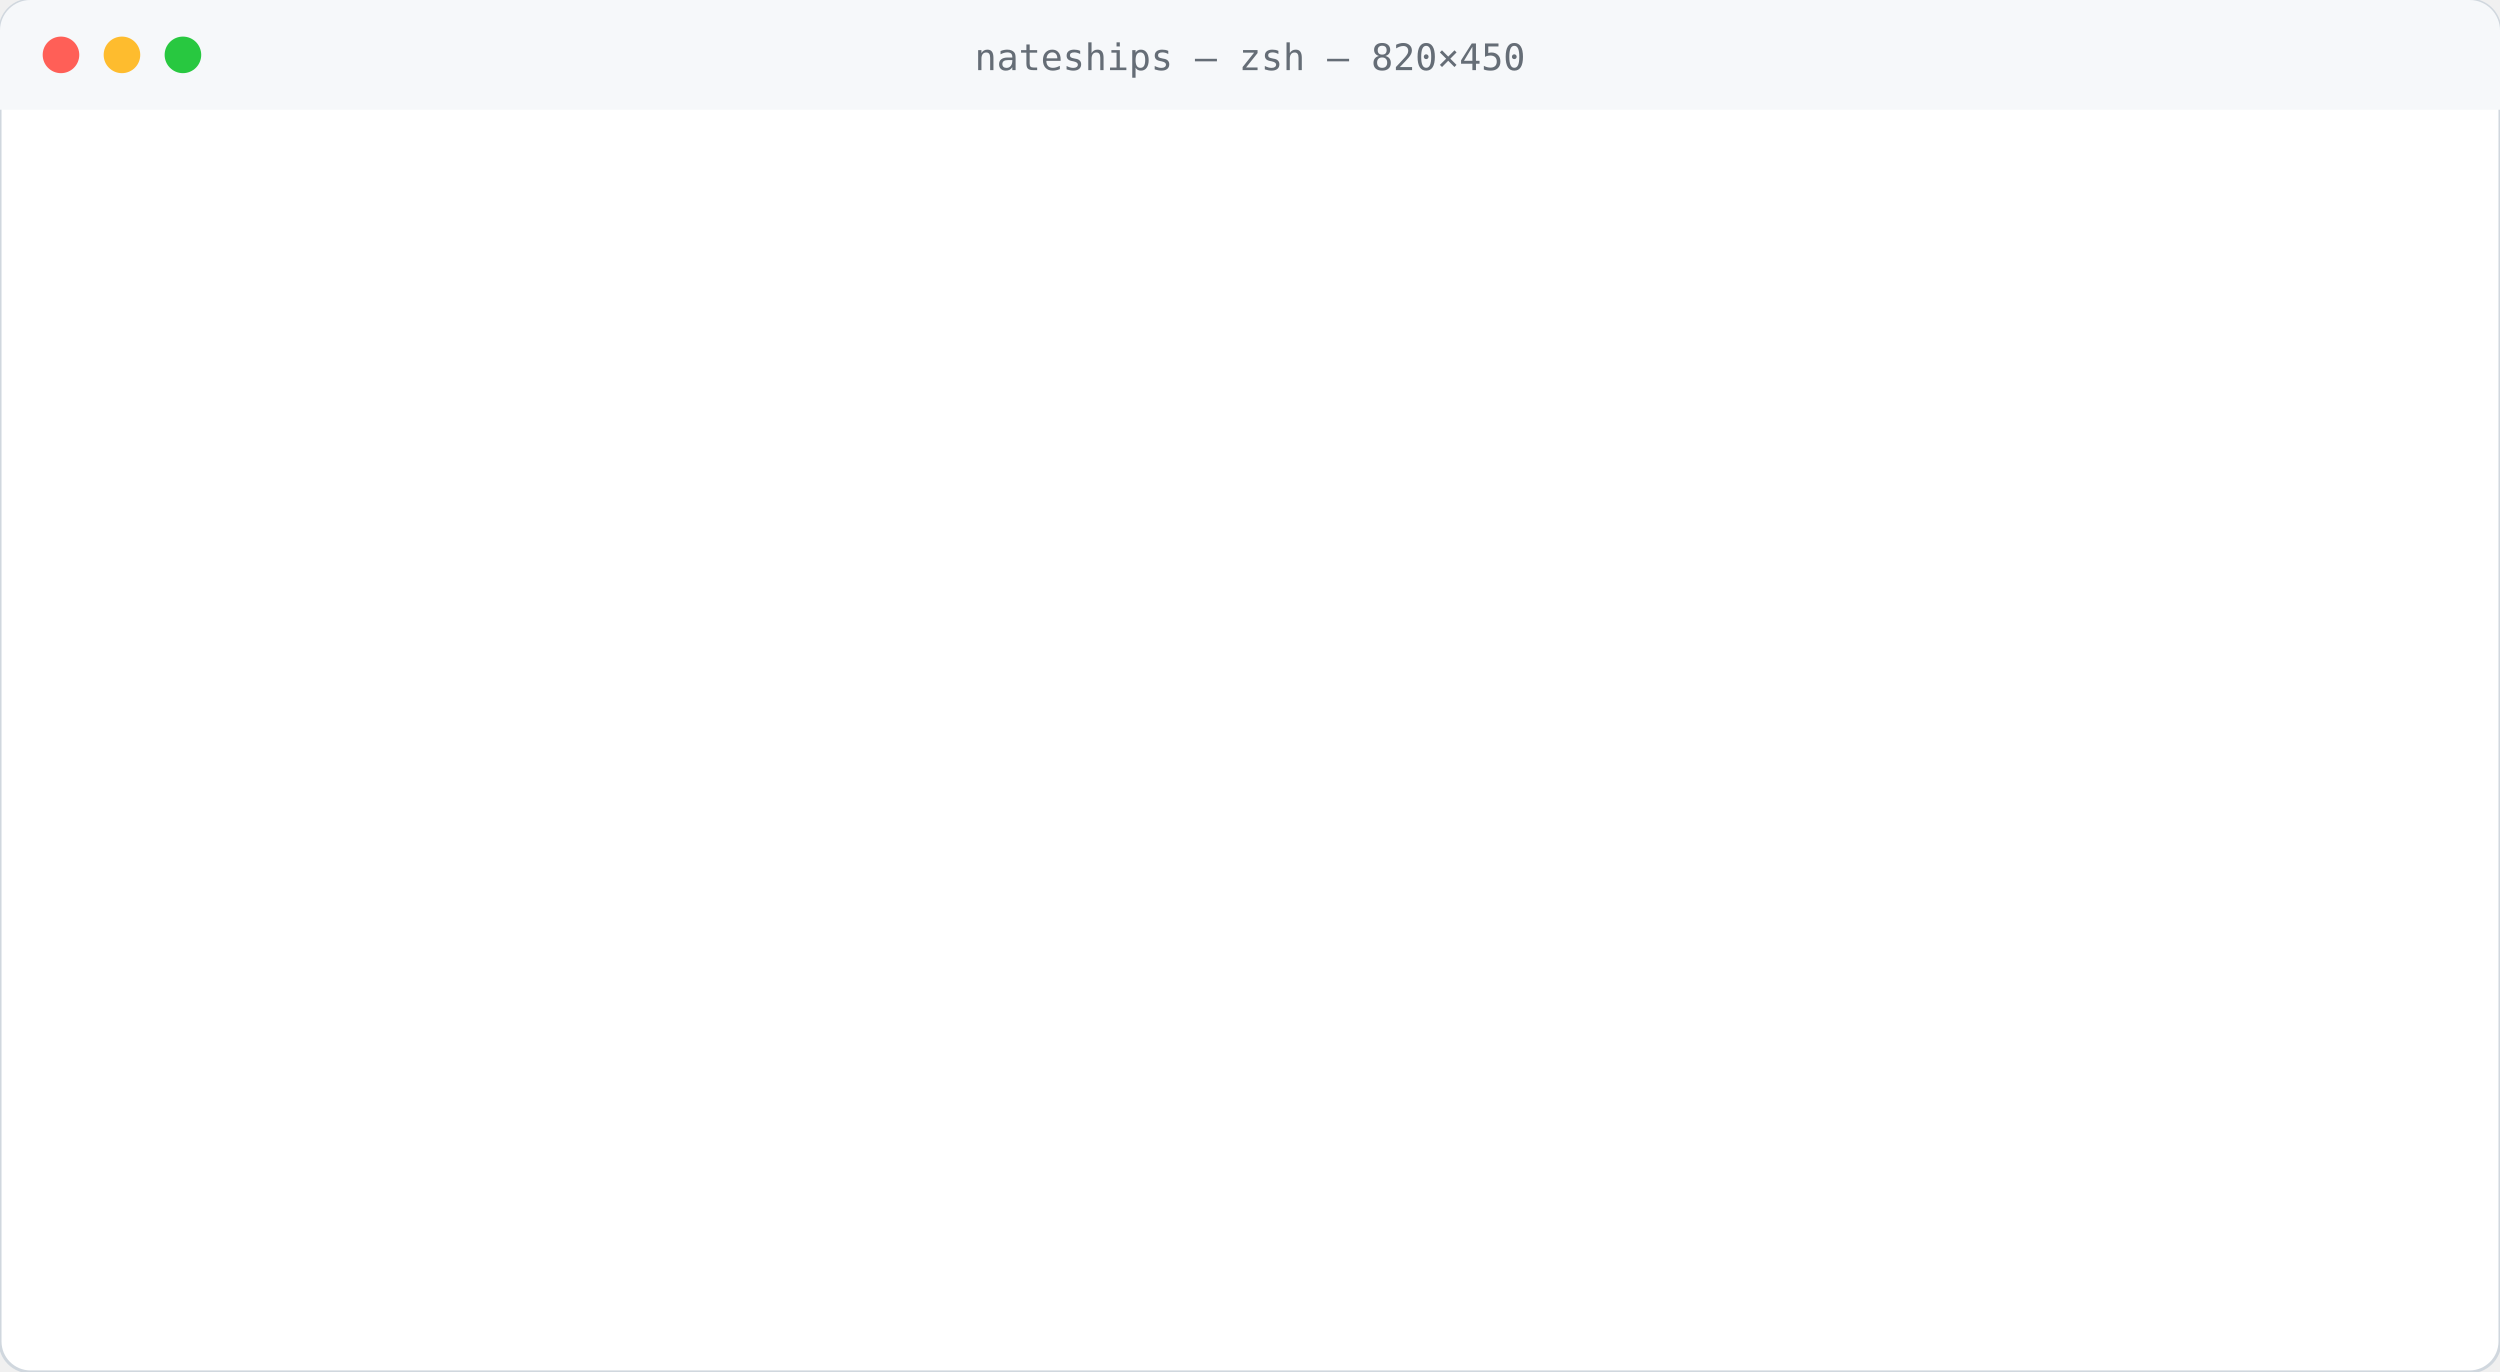
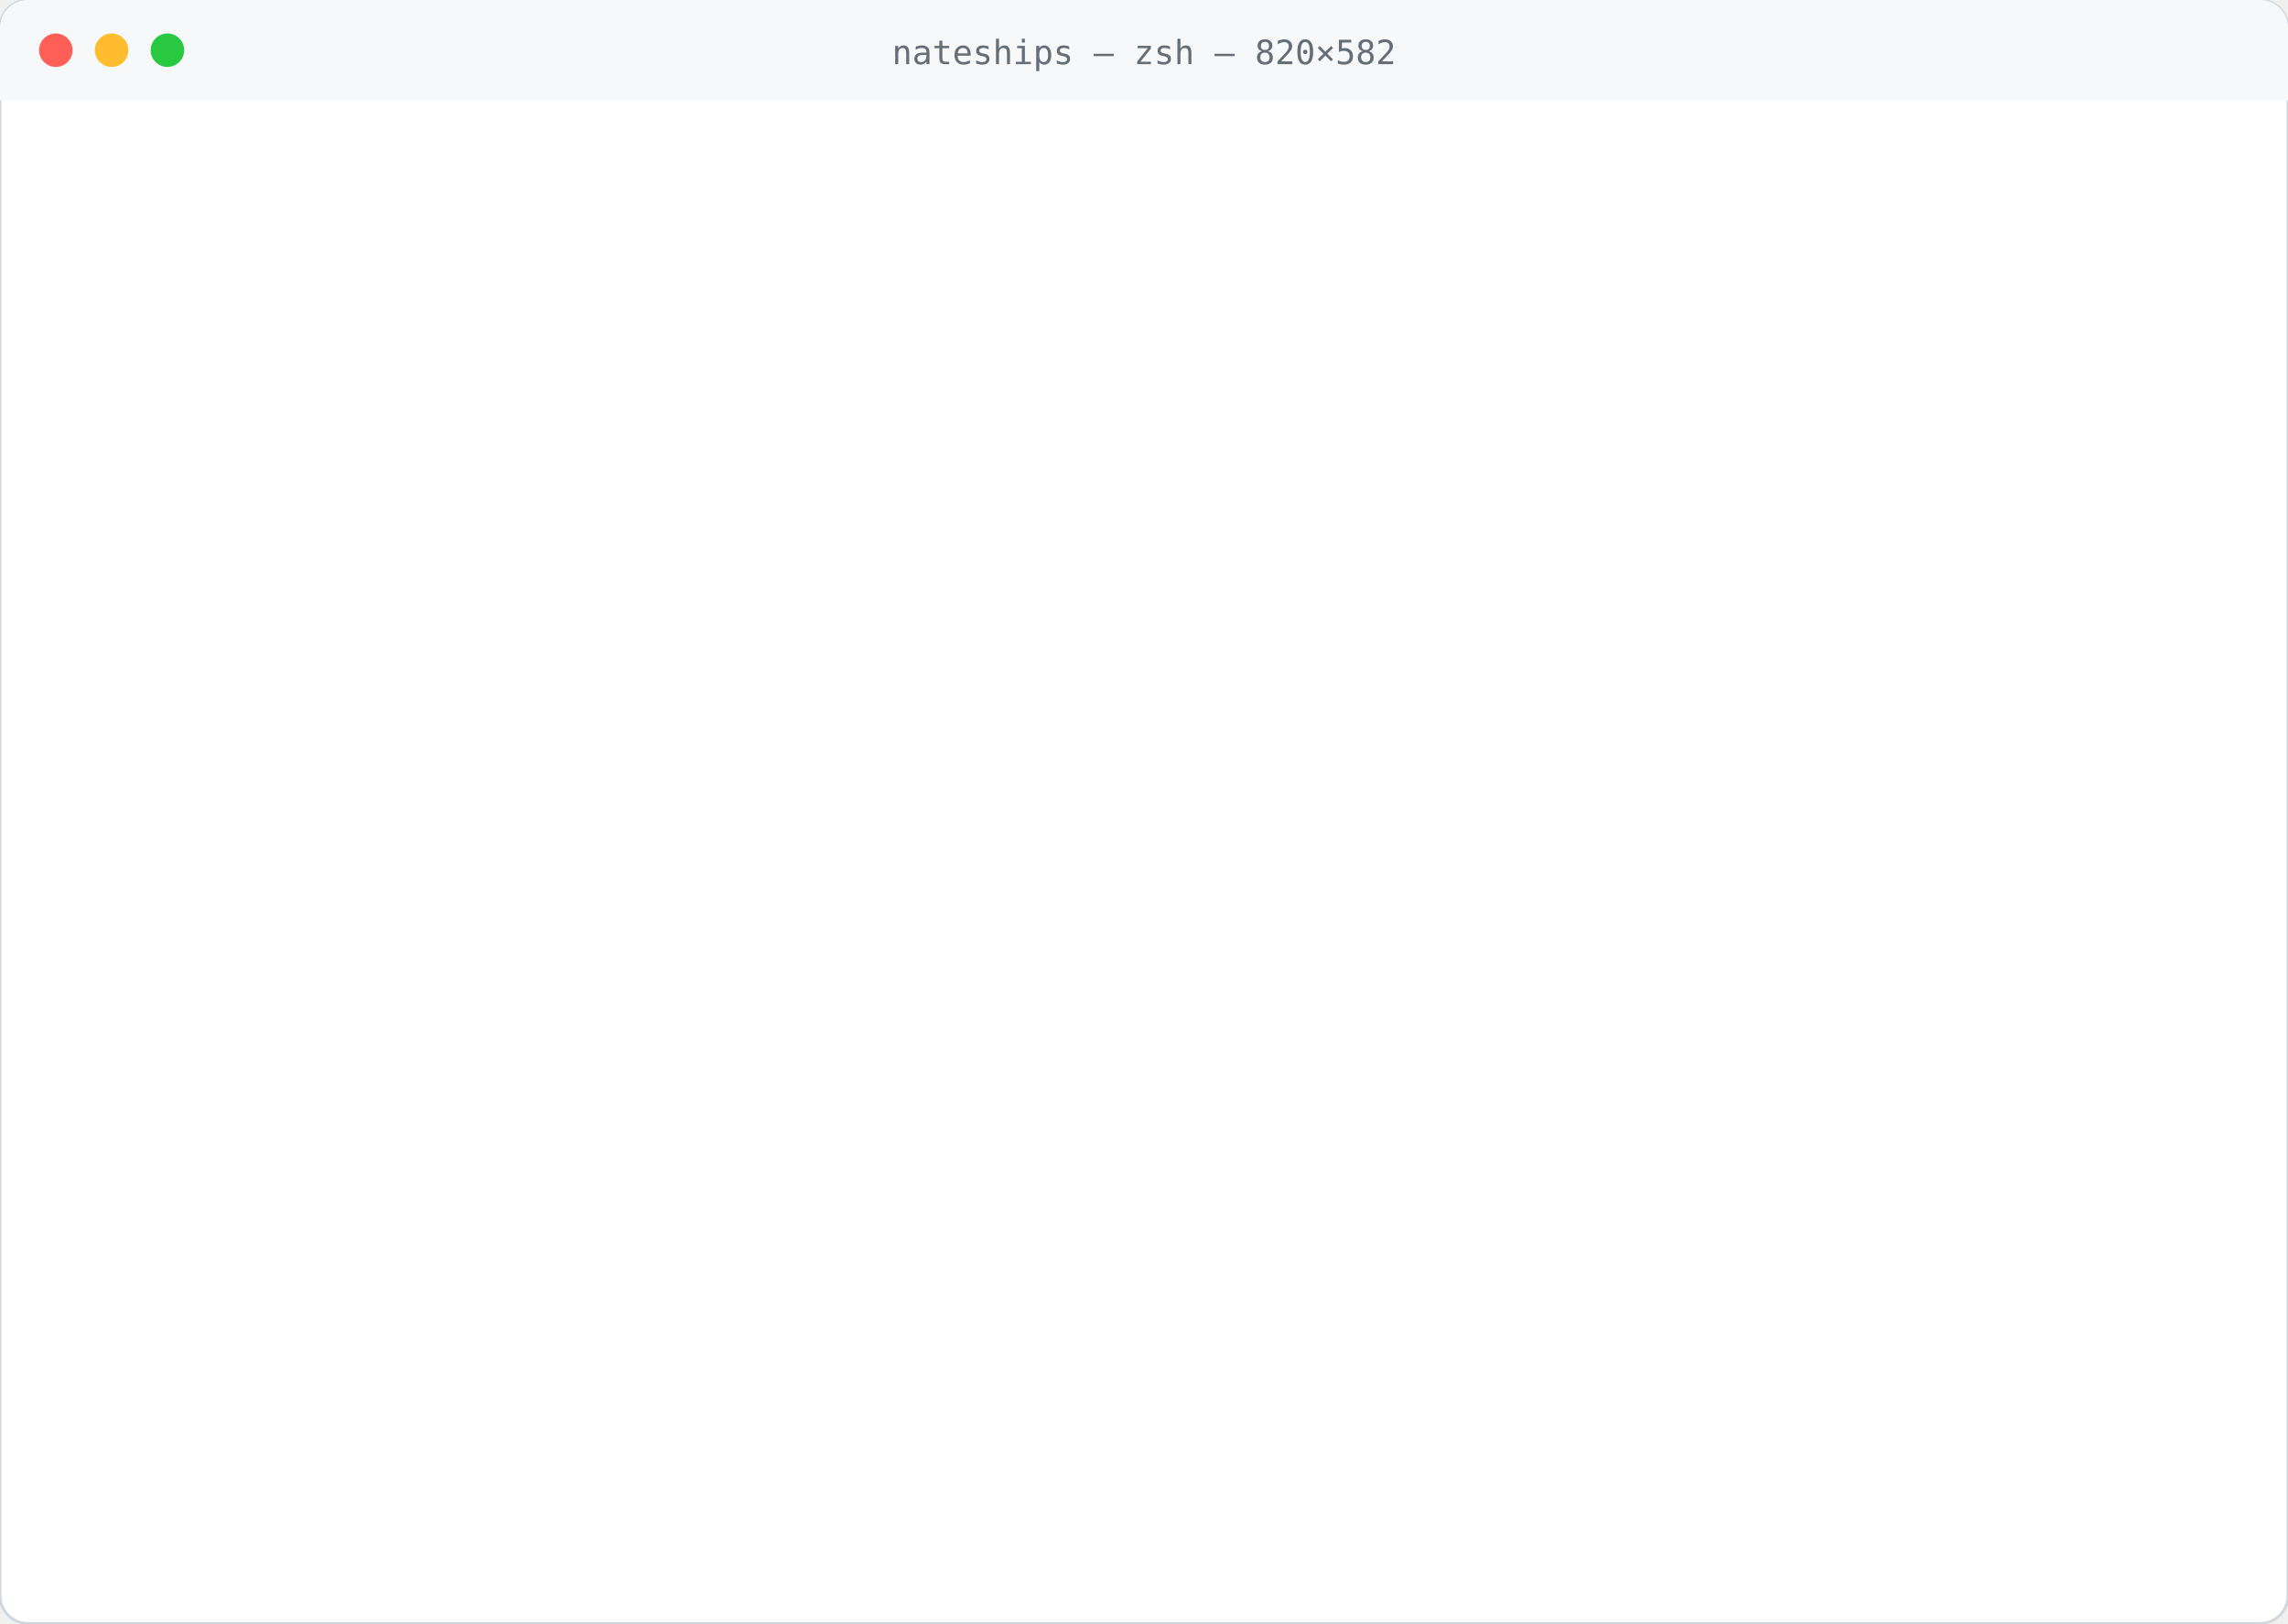
- <svg xmlns="http://www.w3.org/2000/svg" xml:space="preserve" width="820" height="450" viewBox="0 0 820 450" font-family="ui-monospace, SFMono-Regular, Menlo, Consolas, monospace" font-size="13.5">
+ <svg xmlns="http://www.w3.org/2000/svg" xml:space="preserve" width="820" height="582" viewBox="0 0 820 582" font-family="ui-monospace, SFMono-Regular, Menlo, Consolas, monospace" font-size="13.5">
  <style>
@keyframes show{to{opacity:1}}
@keyframes type{to{clip-path:inset(0 0 0 0)}}
@keyframes blink{50%{opacity:0}}
@keyframes grow{to{transform:scaleY(1)}}
.cursor{animation:blink 1s step-end infinite}
text{white-space:pre}
- .l0{animation:show 0s 0.40s forwards}.t0{animation:type 0.30s steps(6,end) 0.40s forwards}.l1{animation:show 0s 1.05s forwards}.l2{animation:show 0s 1.13s forwards}.t2{animation:type 1.62s steps(36,end) 1.13s forwards}.l3{animation:show 0s 3.10s forwards}.b3{transform-box:fill-box;transform-origin:bottom;transform:scaleY(0);animation:grow .5s cubic-bezier(.2,.7,.2,1) forwards}.l4{animation:show 0s 4.00s forwards}.l5{animation:show 0s 4.08s forwards}.l6{animation:show 0s 4.16s forwards}.t6{animation:type 1.08s steps(24,end) 4.16s forwards}.l7{animation:show 0s 5.59s forwards}.l8{animation:show 0s 5.67s forwards}.l9{animation:show 0s 5.75s forwards}.t9{animation:type 0.32s steps(7,end) 5.75s forwards}.l10{animation:show 0s 6.42s forwards}.l11{animation:show 0s 6.50s forwards}
+ .l0{animation:show 0s 0.40s forwards}.t0{animation:type 0.30s steps(6,end) 0.40s forwards}.l1_0{animation:show 0s 1.05s forwards}.l1_1{animation:show 0s 1.11s forwards}.l1_2{animation:show 0s 1.17s forwards}.l1_3{animation:show 0s 1.23s forwards}.l1_4{animation:show 0s 1.29s forwards}.l1_5{animation:show 0s 1.35s forwards}.l1_6{animation:show 0s 1.41s forwards}.l2{animation:show 0s 1.67s forwards}.t2{animation:type 1.62s steps(36,end) 1.67s forwards}.l3{animation:show 0s 3.64s forwards}.b3{transform-box:fill-box;transform-origin:bottom;transform:scaleY(0);animation:grow .5s cubic-bezier(.2,.7,.2,1) forwards}.l4{animation:show 0s 4.54s forwards}.l5{animation:show 0s 4.62s forwards}.l6{animation:show 0s 4.70s forwards}.t6{animation:type 1.08s steps(24,end) 4.70s forwards}.l7{animation:show 0s 6.13s forwards}.l8{animation:show 0s 6.21s forwards}.l9{animation:show 0s 6.29s forwards}.t9{animation:type 0.32s steps(7,end) 6.29s forwards}.l10{animation:show 0s 6.96s forwards}.l11{animation:show 0s 7.04s forwards}
</style>
-   <rect width="820" height="450" rx="10" fill="#ffffff" stroke="#d0d7de" />
+   <rect width="820" height="582" rx="10" fill="#ffffff" stroke="#d0d7de" />
  <path d="M0 10a10 10 0 0 1 10-10h800a10 10 0 0 1 10 10v26H0z" fill="#f6f8fa" />
  <circle cx="20" cy="18" r="6" fill="#ff5f57" />
  <circle cx="40" cy="18" r="6" fill="#febc2e" />
  <circle cx="60" cy="18" r="6" fill="#28c840" />
-   <text x="410.0" y="23" text-anchor="middle" fill="#656d76" font-size="12">nateships — zsh — 820×450</text>
+   <text x="410.0" y="23" text-anchor="middle" fill="#656d76" font-size="12">nateships — zsh — 820×582</text>
  <g class="l0" opacity="0">
    <text x="20" y="72" fill="#1a7f37">~ $</text>
    <text class="t0" x="52.6" y="72" fill="#1f2328" style="clip-path:inset(0 100% 0 0)">whoami</text>
  </g>
-   <text class="l1" opacity="0" x="20" y="94" fill="#1f2328">Nate O'Farrell · Boston · @timescale · nate.cx</text>
+   <g class="l1_0" opacity="0">
+     <text x="20" y="94" fill="#1a7f37">        |    |    |         </text>
+     <text x="264.5" y="94" fill="#1f2328" font-weight="bold">nateships@github</text>
+   </g>
+   <g class="l1_1" opacity="0">
+     <text x="20" y="116" fill="#1a7f37">       )_)  )_)  )_)        </text>
+     <text x="264.5" y="116" fill="#656d76">────────────────</text>
+   </g>
+   <g class="l1_2" opacity="0">
+     <text x="20" y="138" fill="#1a7f37">      )___))___))___)\      </text>
+     <text x="264.5" y="138" fill="#1a7f37">Name</text>
+     <text x="346.0" y="138" fill="#1f2328">Nate O'Farrell</text>
+   </g>
+   <g class="l1_3" opacity="0">
+     <text x="20" y="160" fill="#1a7f37">     )____)____)_____)\\    </text>
+     <text x="264.5" y="160" fill="#1a7f37">Location</text>
+     <text x="346.0" y="160" fill="#1f2328">Boston</text>
+   </g>
+   <g class="l1_4" opacity="0">
+     <text x="20" y="182" fill="#1a7f37">   _____|____|____|____\\\__ </text>
+     <text x="264.5" y="182" fill="#1a7f37">Company</text>
+     <text x="346.0" y="182" fill="#1f2328">@timescale</text>
+   </g>
+   <g class="l1_5" opacity="0">
+     <text x="20" y="204" fill="#1a7f37">   \                   /    </text>
+     <text x="264.5" y="204" fill="#1a7f37">Site</text>
+     <text x="346.0" y="204" fill="#1f2328">nate.cx</text>
+   </g>
+   <g class="l1_6" opacity="0">
+     <text x="20" y="226" fill="#0969da"> ~~~~~~~~~~~~~~~~~~~~~~~~~~ </text>
+     <text x="264.5" y="226" fill="#1a7f37">Uptime</text>
+     <text x="346.0" y="226" fill="#1f2328">5 years, 348 days</text>
+   </g>
  <g class="l2" opacity="0">
-     <text x="20" y="116" fill="#1a7f37">~ $</text>
-     <text class="t2" x="52.6" y="116" fill="#1f2328" style="clip-path:inset(0 100% 0 0)">git contributions --last=52w --graph</text>
+     <text x="20" y="248" fill="#1a7f37">~ $</text>
+     <text class="t2" x="52.6" y="248" fill="#1f2328" style="clip-path:inset(0 100% 0 0)">git contributions --last=52w --graph</text>
  </g>
  <g class="l3" opacity="0">
-     <line x1="20" y1="228.5" x2="800" y2="228.5" stroke="#d0d7de" />
-     <g class="b3" style="animation-delay:3.100s">
-       <rect x="20.0" y="209.8" width="13.0" height="17.6" rx="2" fill="#0969da" />
-     </g>
-     <g class="b3" style="animation-delay:3.115s">
-       <rect x="35.0" y="215.0" width="13.0" height="13.0" rx="2" fill="#0969da" />
-     </g>
-     <text x="35.0" y="241" fill="#656d76" font-size="10">Oct</text>
-     <g class="b3" style="animation-delay:3.130s">
-       <rect x="50.1" y="215.0" width="13.0" height="12.2" rx="2" fill="#0969da" />
-     </g>
-     <g class="b3" style="animation-delay:3.145s">
-       <rect x="65.1" y="226.4" width="13.0" height="1.6" rx="2" fill="#1a7f37" />
-       <rect x="65.1" y="216.9" width="13.0" height="7.5" rx="2" fill="#0969da" />
-     </g>
-     <g class="b3" style="animation-delay:3.160s">
-       <rect x="80.2" y="220.7" width="13.0" height="7.3" rx="2" fill="#1a7f37" />
-       <rect x="80.2" y="213.8" width="13.0" height="4.9" rx="2" fill="#0969da" />
-     </g>
-     <g class="b3" style="animation-delay:3.175s">
-       <rect x="95.2" y="223.1" width="13.0" height="4.9" rx="2" fill="#1a7f37" />
-       <rect x="95.2" y="219.3" width="13.0" height="1.8" rx="2" fill="#0969da" />
-     </g>
-     <text x="95.2" y="241" fill="#656d76" font-size="10">Nov</text>
-     <g class="b3" style="animation-delay:3.190s">
-       <rect x="110.2" y="224.4" width="13.0" height="3.4" rx="2" fill="#0969da" />
-     </g>
-     <g class="b3" style="animation-delay:3.205s">
-       <rect x="125.3" y="227.0" width="13.0" height="1.0" rx="2" fill="#1a7f37" />
-       <rect x="125.3" y="216.9" width="13.0" height="8.0" rx="2" fill="#0969da" />
-     </g>
-     <g class="b3" style="animation-delay:3.220s">
-       <rect x="140.3" y="226.7" width="13.0" height="1.3" rx="2" fill="#1a7f37" />
-       <rect x="140.3" y="206.0" width="13.0" height="18.7" rx="2" fill="#0969da" />
-     </g>
-     <g class="b3" style="animation-delay:3.235s">
-       <rect x="155.3" y="213.0" width="13.0" height="14.8" rx="2" fill="#0969da" />
-     </g>
-     <g class="b3" style="animation-delay:3.250s">
-       <rect x="170.4" y="222.3" width="13.0" height="5.7" rx="2" fill="#0969da" />
-     </g>
-     <text x="170.4" y="241" fill="#656d76" font-size="10">Dec</text>
-     <g class="b3" style="animation-delay:3.265s">
-       <rect x="185.4" y="217.1" width="13.0" height="10.4" rx="2" fill="#0969da" />
-     </g>
-     <g class="b3" style="animation-delay:3.280s">
-       <rect x="200.5" y="227.0" width="13.0" height="1.0" rx="2" fill="#1a7f37" />
-       <rect x="200.5" y="215.6" width="13.0" height="9.3" rx="2" fill="#0969da" />
-     </g>
-     <g class="b3" style="animation-delay:3.295s">
-       <rect x="215.5" y="225.1" width="13.0" height="2.9" rx="2" fill="#0969da" />
-     </g>
-     <g class="b3" style="animation-delay:3.310s">
-       <rect x="230.5" y="217.9" width="13.0" height="10.1" rx="2" fill="#0969da" />
-     </g>
-     <text x="230.5" y="241" fill="#656d76" font-size="10">Jan</text>
-     <g class="b3" style="animation-delay:3.325s">
-       <rect x="245.6" y="223.6" width="13.0" height="4.1" rx="2" fill="#0969da" />
-     </g>
-     <g class="b3" style="animation-delay:3.340s">
-       <rect x="260.6" y="223.1" width="13.0" height="4.4" rx="2" fill="#0969da" />
-     </g>
-     <g class="b3" style="animation-delay:3.355s">
-       <rect x="275.7" y="226.7" width="13.0" height="1.3" rx="2" fill="#0969da" />
-     </g>
-     <g class="b3" style="animation-delay:3.370s">
-       <rect x="290.7" y="226.7" width="13.0" height="1.3" rx="2" fill="#1a7f37" />
-       <rect x="290.7" y="213.0" width="13.0" height="11.7" rx="2" fill="#0969da" />
-     </g>
-     <text x="290.7" y="241" fill="#656d76" font-size="10">Feb</text>
-     <g class="b3" style="animation-delay:3.385s">
-       <rect x="305.7" y="222.0" width="13.0" height="5.2" rx="2" fill="#0969da" />
-     </g>
-     <g class="b3" style="animation-delay:3.400s">
-       <rect x="320.8" y="218.4" width="13.0" height="9.6" rx="2" fill="#0969da" />
-     </g>
-     <g class="b3" style="animation-delay:3.415s">
-       <rect x="335.8" y="226.2" width="13.0" height="1.3" rx="2" fill="#0969da" />
-     </g>
-     <g class="b3" style="animation-delay:3.430s">
-       <rect x="350.8" y="225.4" width="13.0" height="2.6" rx="2" fill="#1a7f37" />
-       <rect x="350.8" y="214.3" width="13.0" height="9.1" rx="2" fill="#0969da" />
-     </g>
-     <text x="350.8" y="241" fill="#656d76" font-size="10">Mar</text>
-     <g class="b3" style="animation-delay:3.445s">
-       <rect x="365.9" y="226.4" width="13.0" height="1.6" rx="2" fill="#1a7f37" />
-       <rect x="365.9" y="171.8" width="13.0" height="52.6" rx="2" fill="#0969da" />
-     </g>
-     <g class="b3" style="animation-delay:3.460s">
-       <rect x="380.9" y="129.2" width="13.0" height="98.8" rx="2" fill="#0969da" />
-     </g>
-     <g class="b3" style="animation-delay:3.475s">
-       <rect x="396.0" y="221.3" width="13.0" height="6.7" rx="2" fill="#0969da" />
-     </g>
-     <g class="b3" style="animation-delay:3.490s">
-       <rect x="411.0" y="220.0" width="13.0" height="7.8" rx="2" fill="#0969da" />
-     </g>
-     <g class="b3" style="animation-delay:3.505s">
-       <rect x="426.0" y="223.3" width="13.0" height="4.7" rx="2" fill="#0969da" />
-     </g>
-     <text x="426.0" y="241" fill="#656d76" font-size="10">Apr</text>
-     <g class="b3" style="animation-delay:3.520s">
-       <rect x="441.1" y="211.9" width="13.0" height="15.8" rx="2" fill="#0969da" />
-     </g>
-     <g class="b3" style="animation-delay:3.535s">
-       <rect x="456.1" y="216.3" width="13.0" height="11.7" rx="2" fill="#0969da" />
-     </g>
-     <g class="b3" style="animation-delay:3.550s">
-       <rect x="471.2" y="204.7" width="13.0" height="23.1" rx="2" fill="#0969da" />
-     </g>
-     <g class="b3" style="animation-delay:3.565s">
-       <rect x="486.2" y="178.2" width="13.0" height="49.8" rx="2" fill="#1a7f37" />
-       <rect x="486.2" y="168.2" width="13.0" height="8.0" rx="2" fill="#0969da" />
-     </g>
-     <text x="486.2" y="241" fill="#656d76" font-size="10">May</text>
-     <g class="b3" style="animation-delay:3.580s">
-       <rect x="501.2" y="225.4" width="13.0" height="1.8" rx="2" fill="#0969da" />
-     </g>
-     <g class="b3" style="animation-delay:3.595s">
-       <rect x="516.3" y="221.5" width="13.0" height="6.5" rx="2" fill="#1a7f37" />
-       <rect x="516.3" y="215.9" width="13.0" height="3.6" rx="2" fill="#0969da" />
-     </g>
-     <g class="b3" style="animation-delay:3.610s">
-       <rect x="531.3" y="222.3" width="13.0" height="5.7" rx="2" fill="#1a7f37" />
-       <rect x="531.3" y="216.7" width="13.0" height="3.6" rx="2" fill="#0969da" />
-     </g>
-     <g class="b3" style="animation-delay:3.625s">
-       <rect x="546.3" y="224.1" width="13.0" height="3.9" rx="2" fill="#1a7f37" />
-       <rect x="546.3" y="167.4" width="13.0" height="54.7" rx="2" fill="#0969da" />
-     </g>
+     <line x1="20" y1="360.5" x2="800" y2="360.5" stroke="#d0d7de" />
    <g class="b3" style="animation-delay:3.640s">
-       <rect x="561.4" y="226.2" width="13.0" height="1.8" rx="2" fill="#1a7f37" />
-       <rect x="561.4" y="222.1" width="13.0" height="2.1" rx="2" fill="#0969da" />
-     </g>
-     <text x="561.4" y="241" fill="#656d76" font-size="10">Jun</text>
+       <rect x="20.0" y="341.8" width="13.0" height="17.6" rx="2" fill="#0969da" />
+     </g>
    <g class="b3" style="animation-delay:3.655s">
-       <rect x="576.4" y="205.7" width="13.0" height="22.0" rx="2" fill="#0969da" />
-     </g>
+       <rect x="35.0" y="347.0" width="13.0" height="13.0" rx="2" fill="#0969da" />
+     </g>
+     <text x="35.0" y="373" fill="#656d76" font-size="10">Oct</text>
    <g class="b3" style="animation-delay:3.670s">
-       <rect x="591.5" y="221.0" width="13.0" height="6.7" rx="2" fill="#0969da" />
+       <rect x="50.1" y="359.0" width="13.0" height="1.0" rx="2" fill="#1a7f37" />
+       <rect x="50.1" y="344.8" width="13.0" height="12.2" rx="2" fill="#0969da" />
    </g>
    <g class="b3" style="animation-delay:3.685s">
-       <rect x="606.5" y="226.7" width="13.0" height="1.3" rx="2" fill="#1a7f37" />
-       <rect x="606.5" y="208.9" width="13.0" height="15.8" rx="2" fill="#0969da" />
+       <rect x="65.1" y="358.7" width="13.0" height="1.3" rx="2" fill="#1a7f37" />
+       <rect x="65.1" y="349.2" width="13.0" height="7.5" rx="2" fill="#0969da" />
    </g>
    <g class="b3" style="animation-delay:3.700s">
-       <rect x="621.5" y="226.2" width="13.0" height="1.8" rx="2" fill="#1a7f37" />
-       <rect x="621.5" y="196.7" width="13.0" height="27.5" rx="2" fill="#0969da" />
-     </g>
-     <text x="621.5" y="241" fill="#656d76" font-size="10">Jul</text>
+       <rect x="80.2" y="352.7" width="13.0" height="7.3" rx="2" fill="#1a7f37" />
+       <rect x="80.2" y="345.8" width="13.0" height="4.9" rx="2" fill="#0969da" />
+     </g>
    <g class="b3" style="animation-delay:3.715s">
-       <rect x="636.6" y="224.9" width="13.0" height="3.1" rx="2" fill="#1a7f37" />
-       <rect x="636.6" y="196.4" width="13.0" height="26.5" rx="2" fill="#0969da" />
-     </g>
+       <rect x="95.2" y="355.1" width="13.0" height="4.9" rx="2" fill="#1a7f37" />
+       <rect x="95.2" y="351.3" width="13.0" height="1.8" rx="2" fill="#0969da" />
+     </g>
+     <text x="95.2" y="373" fill="#656d76" font-size="10">Nov</text>
    <g class="b3" style="animation-delay:3.730s">
-       <rect x="651.6" y="227.0" width="13.0" height="1.0" rx="2" fill="#1a7f37" />
-       <rect x="651.6" y="197.7" width="13.0" height="27.2" rx="2" fill="#0969da" />
+       <rect x="110.2" y="356.4" width="13.0" height="3.4" rx="2" fill="#0969da" />
    </g>
    <g class="b3" style="animation-delay:3.745s">
-       <rect x="666.7" y="227.0" width="13.0" height="1.0" rx="2" fill="#1a7f37" />
-       <rect x="666.7" y="183.5" width="13.0" height="41.5" rx="2" fill="#0969da" />
+       <rect x="125.3" y="359.0" width="13.0" height="1.0" rx="2" fill="#1a7f37" />
+       <rect x="125.3" y="348.7" width="13.0" height="8.3" rx="2" fill="#0969da" />
    </g>
    <g class="b3" style="animation-delay:3.760s">
-       <rect x="681.7" y="203.4" width="13.0" height="24.6" rx="2" fill="#0969da" />
-     </g>
-     <text x="681.7" y="241" fill="#656d76" font-size="10">Aug</text>
+       <rect x="140.3" y="358.7" width="13.0" height="1.3" rx="2" fill="#1a7f37" />
+       <rect x="140.3" y="338.3" width="13.0" height="18.4" rx="2" fill="#0969da" />
+     </g>
    <g class="b3" style="animation-delay:3.775s">
-       <rect x="696.7" y="215.6" width="13.0" height="12.4" rx="2" fill="#0969da" />
+       <rect x="155.3" y="345.0" width="13.0" height="14.8" rx="2" fill="#0969da" />
    </g>
    <g class="b3" style="animation-delay:3.790s">
-       <rect x="711.8" y="183.7" width="13.0" height="44.3" rx="2" fill="#1a7f37" />
-       <rect x="711.8" y="156.0" width="13.0" height="25.7" rx="2" fill="#0969da" />
-     </g>
+       <rect x="170.4" y="354.3" width="13.0" height="5.7" rx="2" fill="#0969da" />
+     </g>
+     <text x="170.4" y="373" fill="#656d76" font-size="10">Dec</text>
    <g class="b3" style="animation-delay:3.805s">
-       <rect x="726.8" y="141.6" width="13.0" height="86.4" rx="2" fill="#1a7f37" />
-       <rect x="726.8" y="127.7" width="13.0" height="11.9" rx="2" fill="#0969da" />
+       <rect x="185.4" y="349.1" width="13.0" height="10.4" rx="2" fill="#0969da" />
    </g>
    <g class="b3" style="animation-delay:3.820s">
-       <rect x="741.8" y="162.1" width="13.0" height="65.9" rx="2" fill="#1a7f37" />
-       <rect x="741.8" y="140.2" width="13.0" height="20.0" rx="2" fill="#0969da" />
+       <rect x="200.5" y="359.0" width="13.0" height="1.0" rx="2" fill="#1a7f37" />
+       <rect x="200.5" y="347.6" width="13.0" height="9.3" rx="2" fill="#0969da" />
    </g>
    <g class="b3" style="animation-delay:3.835s">
-       <rect x="756.9" y="153.8" width="13.0" height="74.2" rx="2" fill="#1a7f37" />
-       <rect x="756.9" y="123.6" width="13.0" height="28.3" rx="2" fill="#0969da" />
-     </g>
-     <text x="756.9" y="241" fill="#656d76" font-size="10">Sep</text>
+       <rect x="215.5" y="357.1" width="13.0" height="2.9" rx="2" fill="#0969da" />
+     </g>
    <g class="b3" style="animation-delay:3.850s">
-       <rect x="771.9" y="162.4" width="13.0" height="65.6" rx="2" fill="#1a7f37" />
-       <rect x="771.9" y="122.0" width="13.0" height="38.4" rx="2" fill="#0969da" />
+       <rect x="230.5" y="349.9" width="13.0" height="10.1" rx="2" fill="#0969da" />
+     </g>
+     <text x="230.5" y="373" fill="#656d76" font-size="10">Jan</text>
+     <g class="b3" style="animation-delay:3.865s">
+       <rect x="245.6" y="355.6" width="13.0" height="4.1" rx="2" fill="#0969da" />
+     </g>
+     <g class="b3" style="animation-delay:3.880s">
+       <rect x="260.6" y="355.1" width="13.0" height="4.4" rx="2" fill="#0969da" />
+     </g>
+     <g class="b3" style="animation-delay:3.895s">
+       <rect x="275.7" y="358.7" width="13.0" height="1.3" rx="2" fill="#0969da" />
+     </g>
+     <g class="b3" style="animation-delay:3.910s">
+       <rect x="290.7" y="358.7" width="13.0" height="1.3" rx="2" fill="#1a7f37" />
+       <rect x="290.7" y="345.0" width="13.0" height="11.7" rx="2" fill="#0969da" />
+     </g>
+     <text x="290.7" y="373" fill="#656d76" font-size="10">Feb</text>
+     <g class="b3" style="animation-delay:3.925s">
+       <rect x="305.7" y="354.0" width="13.0" height="5.2" rx="2" fill="#0969da" />
+     </g>
+     <g class="b3" style="animation-delay:3.940s">
+       <rect x="320.8" y="350.4" width="13.0" height="9.6" rx="2" fill="#0969da" />
+     </g>
+     <g class="b3" style="animation-delay:3.955s">
+       <rect x="335.8" y="358.2" width="13.0" height="1.3" rx="2" fill="#0969da" />
+     </g>
+     <g class="b3" style="animation-delay:3.970s">
+       <rect x="350.8" y="357.4" width="13.0" height="2.6" rx="2" fill="#1a7f37" />
+       <rect x="350.8" y="346.3" width="13.0" height="9.1" rx="2" fill="#0969da" />
+     </g>
+     <text x="350.8" y="373" fill="#656d76" font-size="10">Mar</text>
+     <g class="b3" style="animation-delay:3.985s">
+       <rect x="365.9" y="358.4" width="13.0" height="1.6" rx="2" fill="#1a7f37" />
+       <rect x="365.9" y="303.8" width="13.0" height="52.6" rx="2" fill="#0969da" />
+     </g>
+     <g class="b3" style="animation-delay:4.000s">
+       <rect x="380.9" y="260.7" width="13.0" height="99.3" rx="2" fill="#0969da" />
+     </g>
+     <g class="b3" style="animation-delay:4.015s">
+       <rect x="396.0" y="353.8" width="13.0" height="6.2" rx="2" fill="#0969da" />
+     </g>
+     <g class="b3" style="animation-delay:4.030s">
+       <rect x="411.0" y="351.4" width="13.0" height="8.3" rx="2" fill="#0969da" />
+     </g>
+     <g class="b3" style="animation-delay:4.045s">
+       <rect x="426.0" y="355.9" width="13.0" height="4.1" rx="2" fill="#0969da" />
+     </g>
+     <text x="426.0" y="373" fill="#656d76" font-size="10">Apr</text>
+     <g class="b3" style="animation-delay:4.060s">
+       <rect x="441.1" y="343.9" width="13.0" height="15.8" rx="2" fill="#0969da" />
+     </g>
+     <g class="b3" style="animation-delay:4.075s">
+       <rect x="456.1" y="347.8" width="13.0" height="12.2" rx="2" fill="#0969da" />
+     </g>
+     <g class="b3" style="animation-delay:4.090s">
+       <rect x="471.2" y="337.2" width="13.0" height="22.6" rx="2" fill="#0969da" />
+     </g>
+     <g class="b3" style="animation-delay:4.105s">
+       <rect x="486.2" y="310.2" width="13.0" height="49.8" rx="2" fill="#1a7f37" />
+       <rect x="486.2" y="300.2" width="13.0" height="8.0" rx="2" fill="#0969da" />
+     </g>
+     <text x="486.2" y="373" fill="#656d76" font-size="10">May</text>
+     <g class="b3" style="animation-delay:4.120s">
+       <rect x="501.2" y="357.4" width="13.0" height="1.8" rx="2" fill="#0969da" />
+     </g>
+     <g class="b3" style="animation-delay:4.135s">
+       <rect x="516.3" y="353.5" width="13.0" height="6.5" rx="2" fill="#1a7f37" />
+       <rect x="516.3" y="347.9" width="13.0" height="3.6" rx="2" fill="#0969da" />
+     </g>
+     <g class="b3" style="animation-delay:4.150s">
+       <rect x="531.3" y="354.3" width="13.0" height="5.7" rx="2" fill="#1a7f37" />
+       <rect x="531.3" y="348.7" width="13.0" height="3.6" rx="2" fill="#0969da" />
+     </g>
+     <g class="b3" style="animation-delay:4.165s">
+       <rect x="546.3" y="356.1" width="13.0" height="3.9" rx="2" fill="#1a7f37" />
+       <rect x="546.3" y="299.4" width="13.0" height="54.7" rx="2" fill="#0969da" />
+     </g>
+     <g class="b3" style="animation-delay:4.180s">
+       <rect x="561.4" y="358.2" width="13.0" height="1.8" rx="2" fill="#1a7f37" />
+       <rect x="561.4" y="354.1" width="13.0" height="2.1" rx="2" fill="#0969da" />
+     </g>
+     <text x="561.4" y="373" fill="#656d76" font-size="10">Jun</text>
+     <g class="b3" style="animation-delay:4.195s">
+       <rect x="576.4" y="337.7" width="13.0" height="22.0" rx="2" fill="#0969da" />
+     </g>
+     <g class="b3" style="animation-delay:4.210s">
+       <rect x="591.5" y="353.0" width="13.0" height="6.7" rx="2" fill="#0969da" />
+     </g>
+     <g class="b3" style="animation-delay:4.225s">
+       <rect x="606.5" y="358.7" width="13.0" height="1.3" rx="2" fill="#1a7f37" />
+       <rect x="606.5" y="340.9" width="13.0" height="15.8" rx="2" fill="#0969da" />
+     </g>
+     <g class="b3" style="animation-delay:4.240s">
+       <rect x="621.5" y="358.2" width="13.0" height="1.8" rx="2" fill="#1a7f37" />
+       <rect x="621.5" y="328.7" width="13.0" height="27.5" rx="2" fill="#0969da" />
+     </g>
+     <text x="621.5" y="373" fill="#656d76" font-size="10">Jul</text>
+     <g class="b3" style="animation-delay:4.255s">
+       <rect x="636.6" y="356.9" width="13.0" height="3.1" rx="2" fill="#1a7f37" />
+       <rect x="636.6" y="328.4" width="13.0" height="26.5" rx="2" fill="#0969da" />
+     </g>
+     <g class="b3" style="animation-delay:4.270s">
+       <rect x="651.6" y="359.0" width="13.0" height="1.0" rx="2" fill="#1a7f37" />
+       <rect x="651.6" y="329.7" width="13.0" height="27.2" rx="2" fill="#0969da" />
+     </g>
+     <g class="b3" style="animation-delay:4.285s">
+       <rect x="666.7" y="359.0" width="13.0" height="1.0" rx="2" fill="#1a7f37" />
+       <rect x="666.7" y="315.5" width="13.0" height="41.5" rx="2" fill="#0969da" />
+     </g>
+     <g class="b3" style="animation-delay:4.300s">
+       <rect x="681.7" y="335.4" width="13.0" height="24.6" rx="2" fill="#0969da" />
+     </g>
+     <text x="681.7" y="373" fill="#656d76" font-size="10">Aug</text>
+     <g class="b3" style="animation-delay:4.315s">
+       <rect x="696.7" y="347.6" width="13.0" height="12.4" rx="2" fill="#0969da" />
+     </g>
+     <g class="b3" style="animation-delay:4.330s">
+       <rect x="711.8" y="315.7" width="13.0" height="44.3" rx="2" fill="#1a7f37" />
+       <rect x="711.8" y="288.2" width="13.0" height="25.4" rx="2" fill="#0969da" />
+     </g>
+     <g class="b3" style="animation-delay:4.345s">
+       <rect x="726.8" y="273.6" width="13.0" height="86.4" rx="2" fill="#1a7f37" />
+       <rect x="726.8" y="259.7" width="13.0" height="11.9" rx="2" fill="#0969da" />
+     </g>
+     <g class="b3" style="animation-delay:4.360s">
+       <rect x="741.8" y="294.1" width="13.0" height="65.9" rx="2" fill="#1a7f37" />
+       <rect x="741.8" y="272.2" width="13.0" height="20.0" rx="2" fill="#0969da" />
+     </g>
+     <g class="b3" style="animation-delay:4.375s">
+       <rect x="756.9" y="285.8" width="13.0" height="74.2" rx="2" fill="#1a7f37" />
+       <rect x="756.9" y="255.6" width="13.0" height="28.3" rx="2" fill="#0969da" />
+     </g>
+     <text x="756.9" y="373" fill="#656d76" font-size="10">Sep</text>
+     <g class="b3" style="animation-delay:4.390s">
+       <rect x="771.9" y="294.4" width="13.0" height="65.6" rx="2" fill="#1a7f37" />
+       <rect x="771.9" y="254.0" width="13.0" height="38.4" rx="2" fill="#0969da" />
    </g>
  </g>
  <g class="l4" opacity="0">
-     <rect x="20.0" y="260" width="9" height="9" rx="2" fill="#1a7f37" />
-     <text x="36.3" y="270" fill="#1f2328">public 1,707</text>
-     <text x="142.2" y="270" fill="#656d76">·</text>
-     <rect x="158.6" y="260" width="9" height="9" rx="2" fill="#0969da" />
-     <text x="174.9" y="270" fill="#1f2328">private 3,249</text>
-     <text x="289.0" y="270" fill="#656d76">·</text>
-     <text x="305.3" y="270" fill="#1f2328">4,956 total</text>
-   </g>
-   <text class="l5" opacity="0" x="20" y="292" fill="#1f2328">streak 46 days · longest 46 days</text>
+     <rect x="20.0" y="392" width="9" height="9" rx="2" fill="#1a7f37" />
+     <text x="36.3" y="402" fill="#1f2328">public 1,707</text>
+     <text x="142.2" y="402" fill="#656d76">·</text>
+     <rect x="158.6" y="392" width="9" height="9" rx="2" fill="#0969da" />
+     <text x="174.9" y="402" fill="#1f2328">private 3,248</text>
+     <text x="289.0" y="402" fill="#656d76">·</text>
+     <text x="305.3" y="402" fill="#1f2328">4,955 total</text>
+   </g>
+   <text class="l5" opacity="0" x="20" y="424" fill="#1f2328">streak 46 days · longest 46 days</text>
  <g class="l6" opacity="0">
-     <text x="20" y="314" fill="#1a7f37">~ $</text>
-     <text class="t6" x="52.6" y="314" fill="#1f2328" style="clip-path:inset(0 100% 0 0)">gh release list --latest</text>
-   </g>
-   <text class="l7" opacity="0" x="20" y="336" fill="#1f2328">rolle     v0.11.1   2026-09-19</text>
-   <text class="l8" opacity="0" x="20" y="358" fill="#1f2328">sleepbar  v1.2.0    2026-09-13</text>
+     <text x="20" y="446" fill="#1a7f37">~ $</text>
+     <text class="t6" x="52.6" y="446" fill="#1f2328" style="clip-path:inset(0 100% 0 0)">gh release list --latest</text>
+   </g>
+   <text class="l7" opacity="0" x="20" y="468" fill="#1f2328">rolle     v0.11.1   2026-09-19</text>
+   <text class="l8" opacity="0" x="20" y="490" fill="#1f2328">sleepbar  v1.2.0    2026-09-13</text>
  <g class="l9" opacity="0">
-     <text x="20" y="380" fill="#1a7f37">~ $</text>
-     <text class="t9" x="52.6" y="380" fill="#1f2328" style="clip-path:inset(0 100% 0 0)">date -u</text>
-   </g>
-   <text class="l10" opacity="0" x="20" y="402" fill="#1f2328">2026-09-20 00:07 UTC · this file rebuilds itself every 6 hours</text>
+     <text x="20" y="512" fill="#1a7f37">~ $</text>
+     <text class="t9" x="52.6" y="512" fill="#1f2328" style="clip-path:inset(0 100% 0 0)">date -u</text>
+   </g>
+   <text class="l10" opacity="0" x="20" y="534" fill="#1f2328">2026-09-20 00:09 UTC · this file rebuilds itself every 6 hours</text>
  <g class="l11" opacity="0">
-     <text x="20" y="424" fill="#1a7f37">~ $</text>
-     <rect class="cursor" x="52.6" y="411" width="8" height="16" fill="#1f2328" />
+     <text x="20" y="556" fill="#1a7f37">~ $</text>
+     <rect class="cursor" x="52.6" y="543" width="8" height="16" fill="#1f2328" />
  </g>
</svg>
